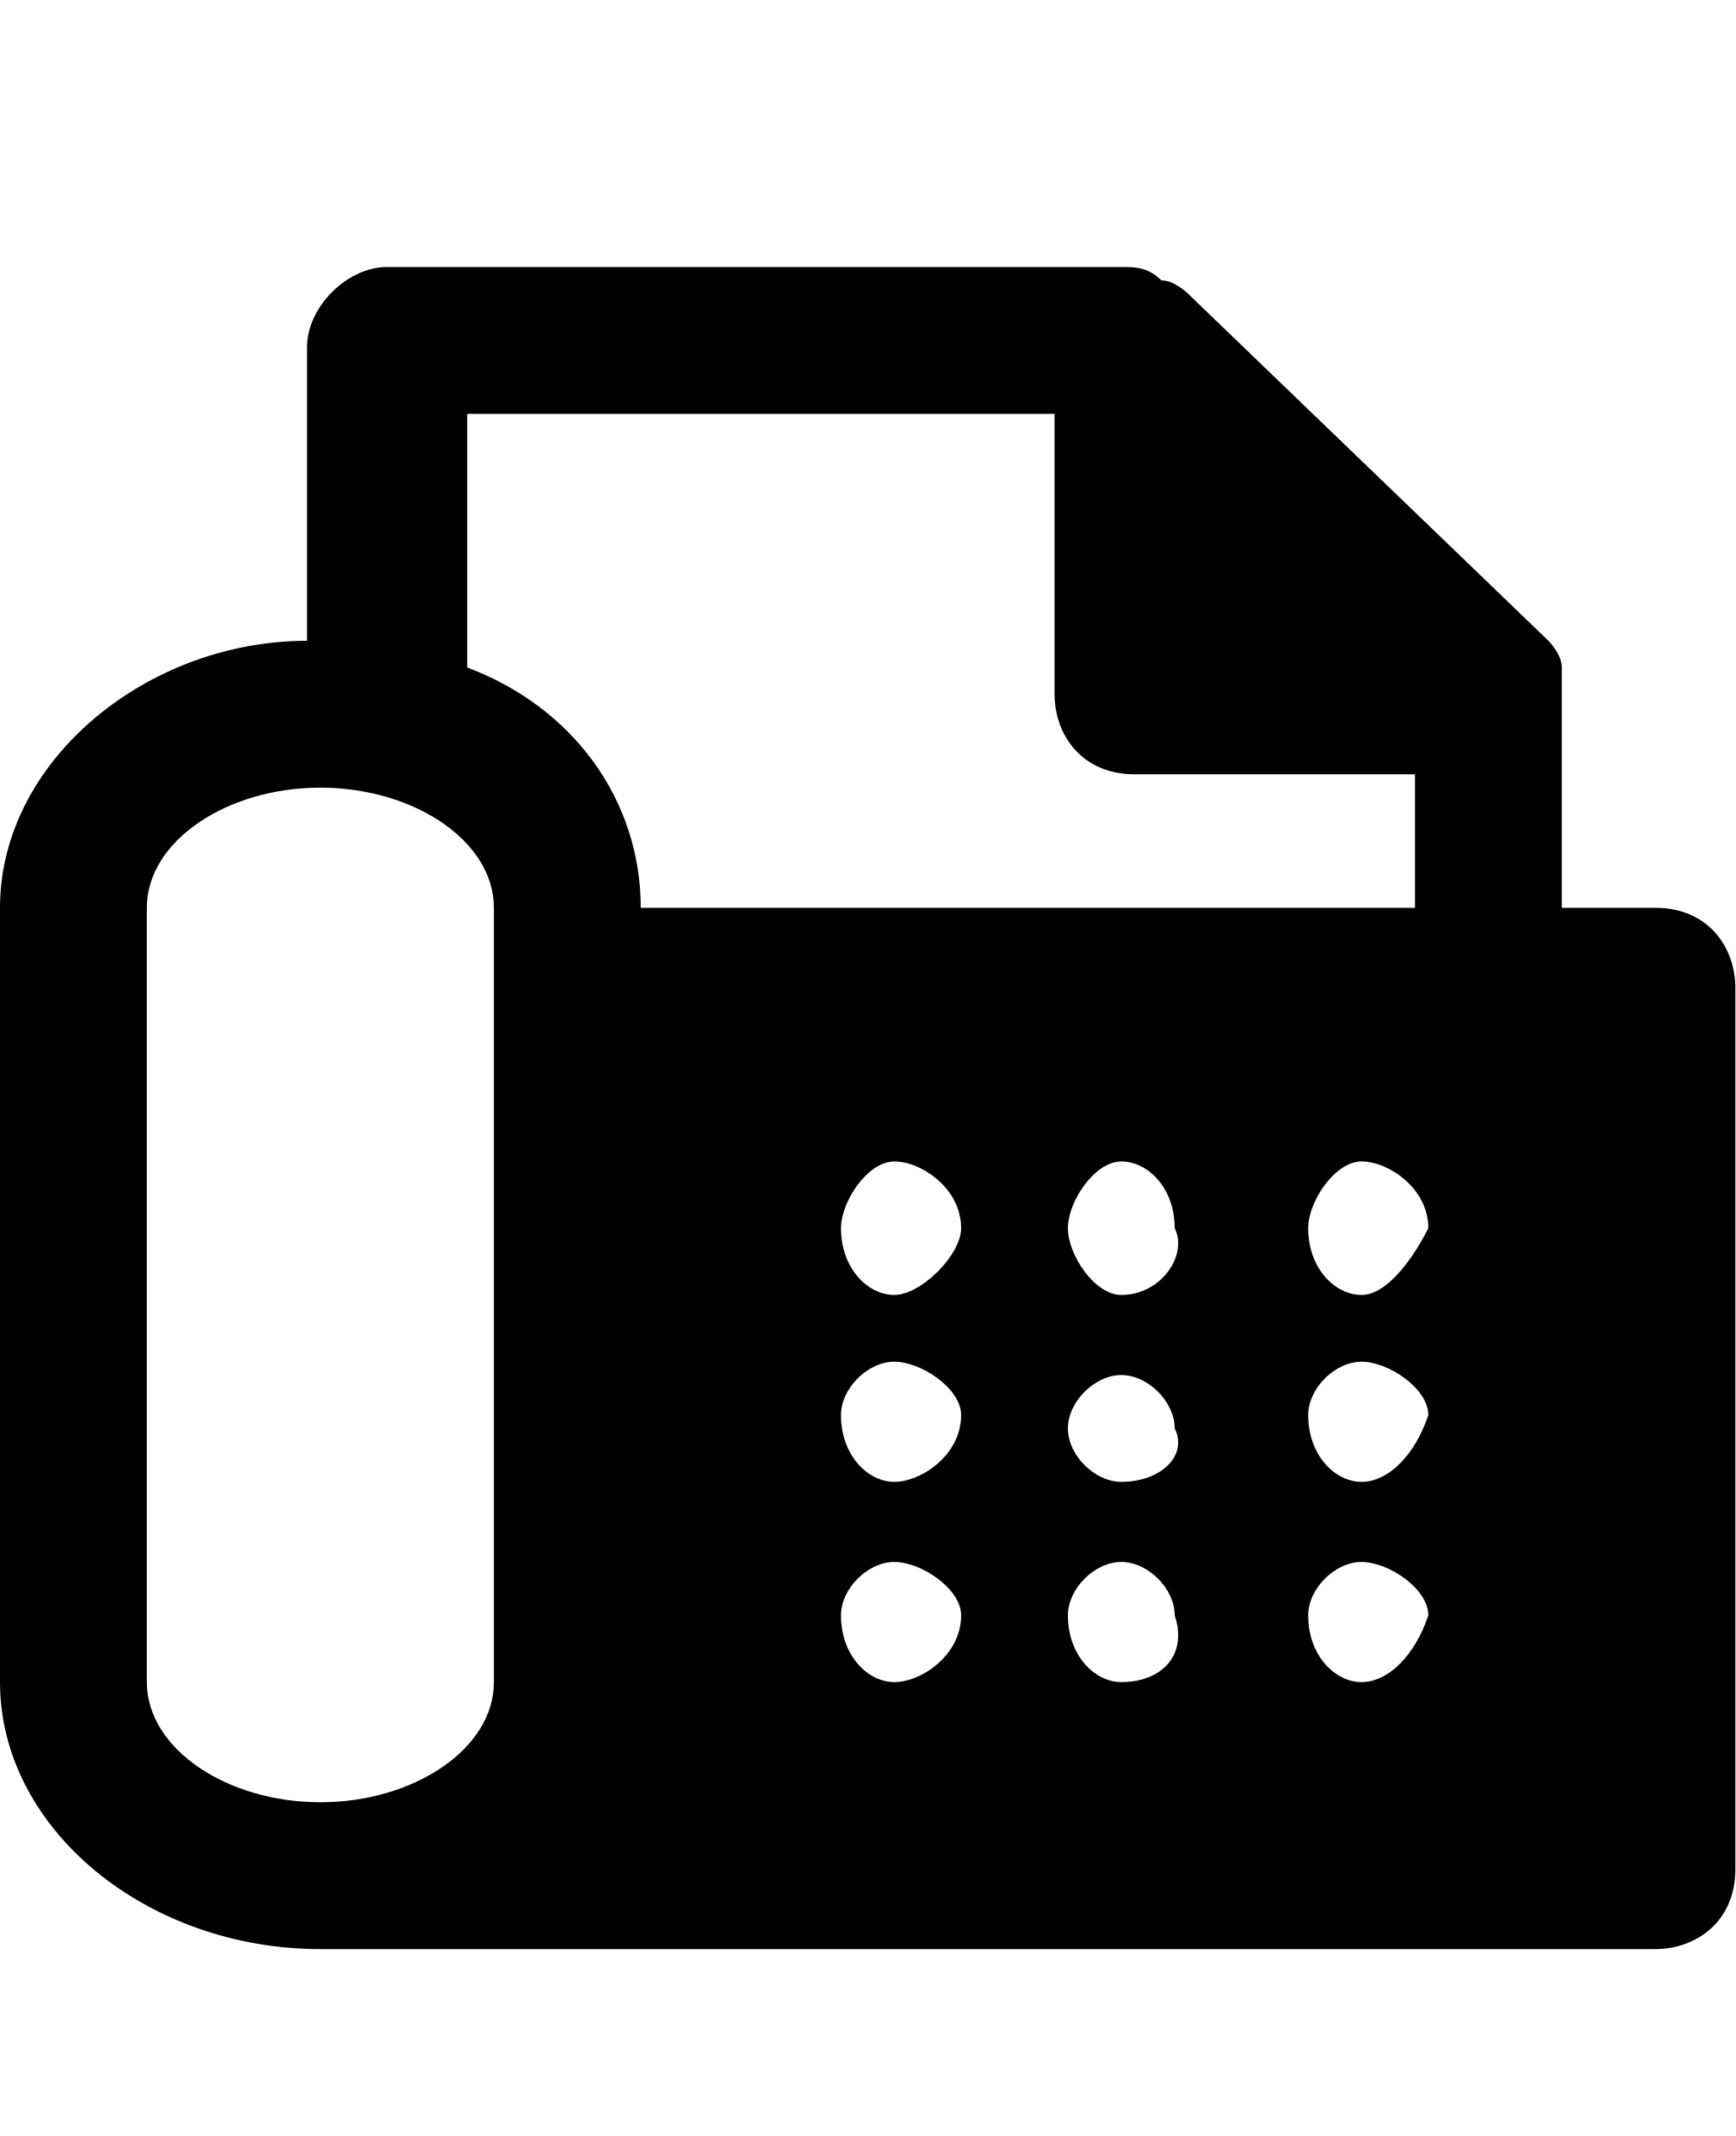
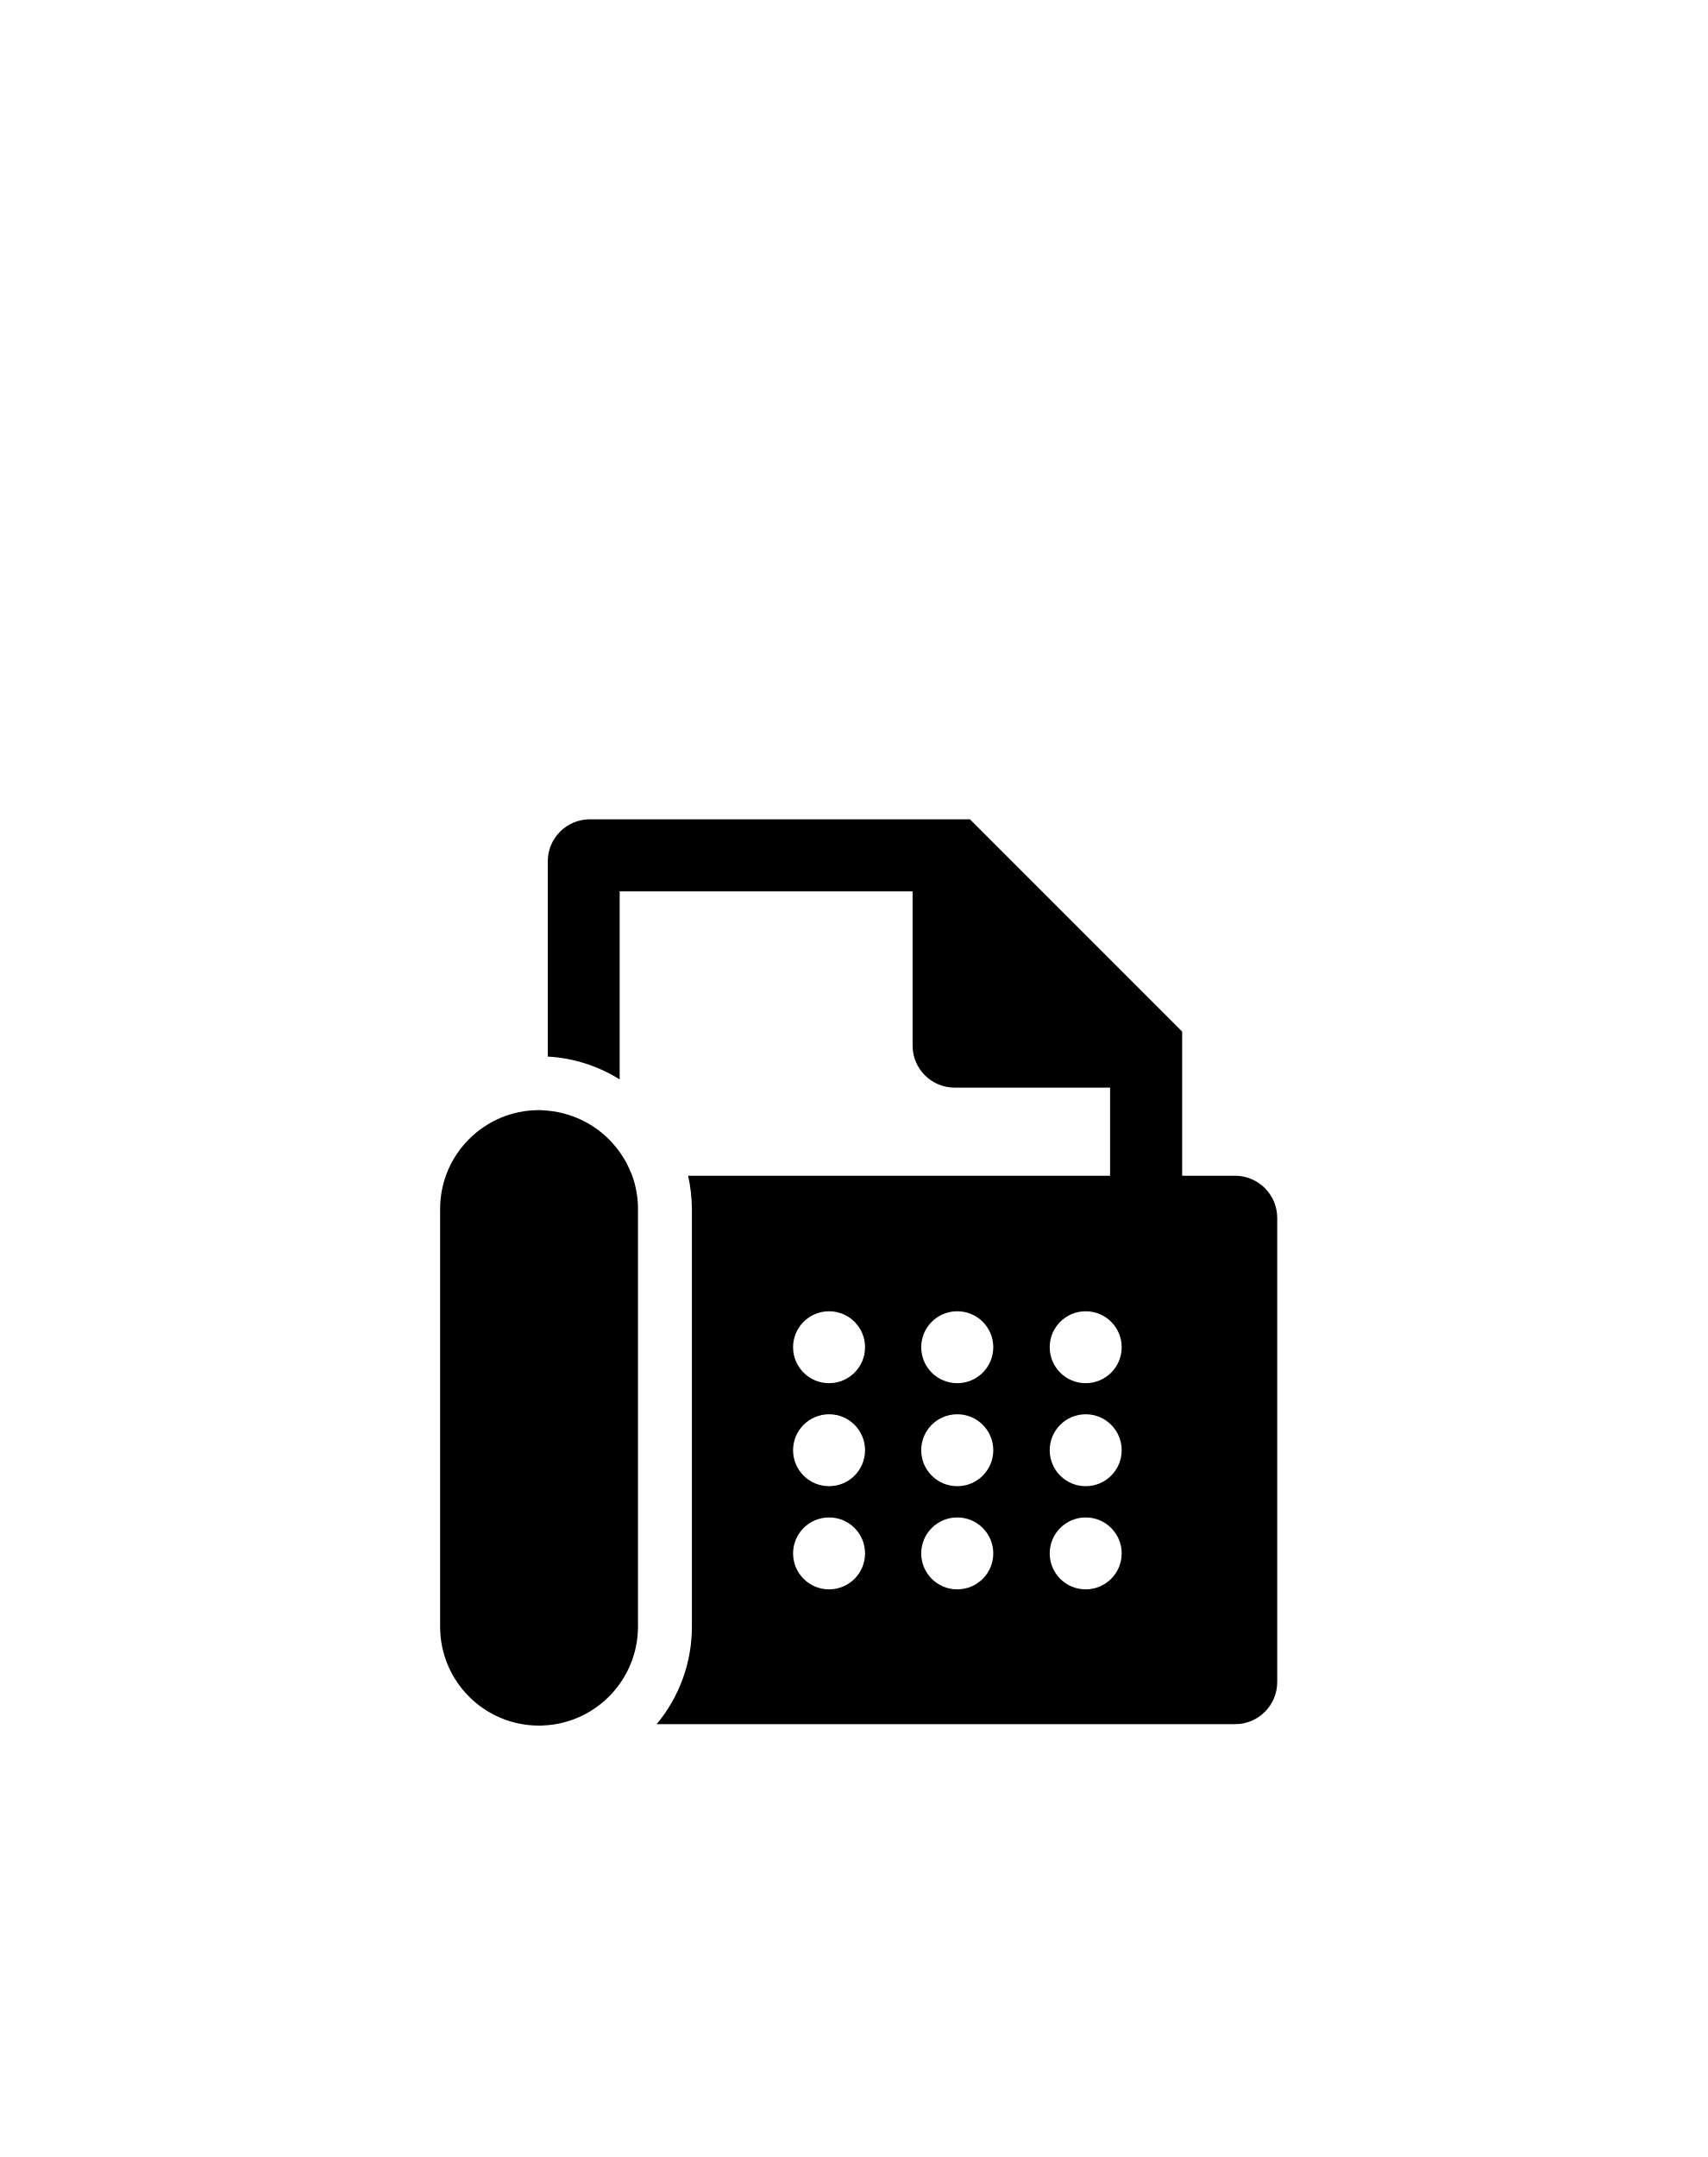
- <svg class="cf-icon-svg" aria-label="fax" version="1.1" viewBox="0 0 13 16">
-   <path d="M11.7,6.8V5.2c0,0,0-0.1,0-0.2c0-0.1-0.1-0.2-0.1-0.2L8.9,2.2c0,0-0.1-0.1-0.2-0.1C8.6,2,8.5,2,8.4,2H2.9  C2.6,2,2.3,2.3,2.3,2.6v2.2C1.1,4.8,0,5.7,0,6.8v5.8c0,1.1,1.1,2,2.4,2h10c0.3,0,0.6-0.2,0.6-0.6V7.4c0-0.3-0.2-0.6-0.6-0.6H11.7z   M3.7,12.6c0,0.5-0.6,0.9-1.3,0.9s-1.3-0.4-1.3-0.9V6.8c0-0.5,0.6-0.9,1.3-0.9s1.3,0.4,1.3,0.9V12.6z M3.5,3.1h4.4v2.1  c0,0.3,0.2,0.6,0.6,0.6h2.1v1H4.8C4.8,6,4.3,5.3,3.5,5V3.1z M6.7,12.6c-0.2,0-0.4-0.2-0.4-0.5c0-0.2,0.2-0.4,0.4-0.4  c0.2,0,0.5,0.2,0.5,0.4C7.2,12.4,6.9,12.6,6.7,12.6L6.7,12.6z M6.7,11.1c-0.2,0-0.4-0.2-0.4-0.5c0-0.2,0.2-0.4,0.4-0.4  c0.2,0,0.5,0.2,0.5,0.4C7.2,10.9,6.9,11.1,6.7,11.1L6.7,11.1z M6.7,9.7c-0.2,0-0.4-0.2-0.4-0.5c0-0.2,0.2-0.5,0.4-0.5  c0.2,0,0.5,0.2,0.5,0.5C7.2,9.4,6.9,9.7,6.7,9.7L6.7,9.7z M8.4,12.6c-0.2,0-0.4-0.2-0.4-0.5c0-0.2,0.2-0.4,0.4-0.4s0.4,0.2,0.4,0.4  C8.9,12.4,8.7,12.6,8.4,12.6L8.4,12.6z M8.4,11.1c-0.2,0-0.4-0.2-0.4-0.4s0.2-0.4,0.4-0.4s0.4,0.2,0.4,0.4  C8.9,10.9,8.7,11.1,8.4,11.1L8.4,11.1z M8.4,9.7C8.2,9.7,8,9.4,8,9.2s0.2-0.5,0.4-0.5s0.4,0.2,0.4,0.5C8.9,9.4,8.7,9.7,8.4,9.7  L8.4,9.7z M10.2,12.6c-0.2,0-0.4-0.2-0.4-0.5c0-0.2,0.2-0.4,0.4-0.4s0.5,0.2,0.5,0.4C10.6,12.4,10.4,12.6,10.2,12.6L10.2,12.6z   M10.2,11.1c-0.2,0-0.4-0.2-0.4-0.5c0-0.2,0.2-0.4,0.4-0.4s0.5,0.2,0.5,0.4C10.6,10.9,10.4,11.1,10.2,11.1L10.2,11.1z M10.2,9.7  c-0.2,0-0.4-0.2-0.4-0.5c0-0.2,0.2-0.5,0.4-0.5s0.5,0.2,0.5,0.5C10.6,9.4,10.4,9.7,10.2,9.7z" />
+ <svg class="cf-icon-svg" version="1.1" viewBox="0 0 950 1200">
+   <path d="M350.9,652c-.2-.4-.3-.8-.5-1.2s-.3-.6-.4-.9c-.4-.8-.7-1.6-1.1-2.3-.1-.2-.2-.3-.2-.5-.3-.5-.5-1-.8-1.4-.1-.1-.1-.2-.2-.3a49.67,49.67,0,0,0-2.9-4.5,55.15,55.15,0,0,0-40-23c-.8-.1-1.6-.1-2.4-.2s-1.6-.1-2.5-.1a55,55,0,0,0-55,55V905a55,55,0,0,0,55,55,26.21,26.21,0,0,0,2.8-.1,52.74,52.74,0,0,0,8.1-1A55.11,55.11,0,0,0,355,905V672.7a54.66,54.66,0,0,0-3.2-18.6c-.1-.4-.3-.7-.4-1.1A4.67,4.67,0,0,1,350.9,652Z" />
+   <path d="M687.3,654.1H657.8V573.9l-68.7-68.7-32.8-32.8h0l-16.6-16.6H328.2a23.43,23.43,0,0,0-23.4,23.4V587.8a84.32,84.32,0,0,1,40,12.7V495.9h163v85.8a23.43,23.43,0,0,0,23.4,23.4h86.5v49H382.9a87.62,87.62,0,0,1,2.1,18.6V905a84.65,84.65,0,0,1-19.6,54.2H687.3a23.43,23.43,0,0,0,23.4-23.4V677.5A23.49,23.49,0,0,0,687.3,654.1Zm-226,230.1a20,20,0,0,1,0-40h.1a20,20,0,1,1-.1,40Zm0-57.4a20,20,0,0,1,0-40h.1a20,20,0,1,1-.1,40Zm0-57.3a20,20,0,0,1,0-40h.1a20,20,0,1,1-.1,40Zm71.4,114.7h-.1a20,20,0,1,1,0-40h.1a20,20,0,0,1,0,40Zm0-57.4h-.1a20,20,0,1,1,0-40h.1a20,20,0,0,1,0,40Zm0-57.3h-.1a20,20,0,1,1,0-40h.1a20,20,0,0,1,0,40Zm71.4,114.7a20,20,0,0,1,0-40h.1a20,20,0,1,1-.1,40Zm0-57.4a20,20,0,0,1,0-40h.1a20,20,0,1,1-.1,40Zm0-57.3a20,20,0,0,1,0-40h.1a20,20,0,1,1-.1,40Z" />
</svg>
